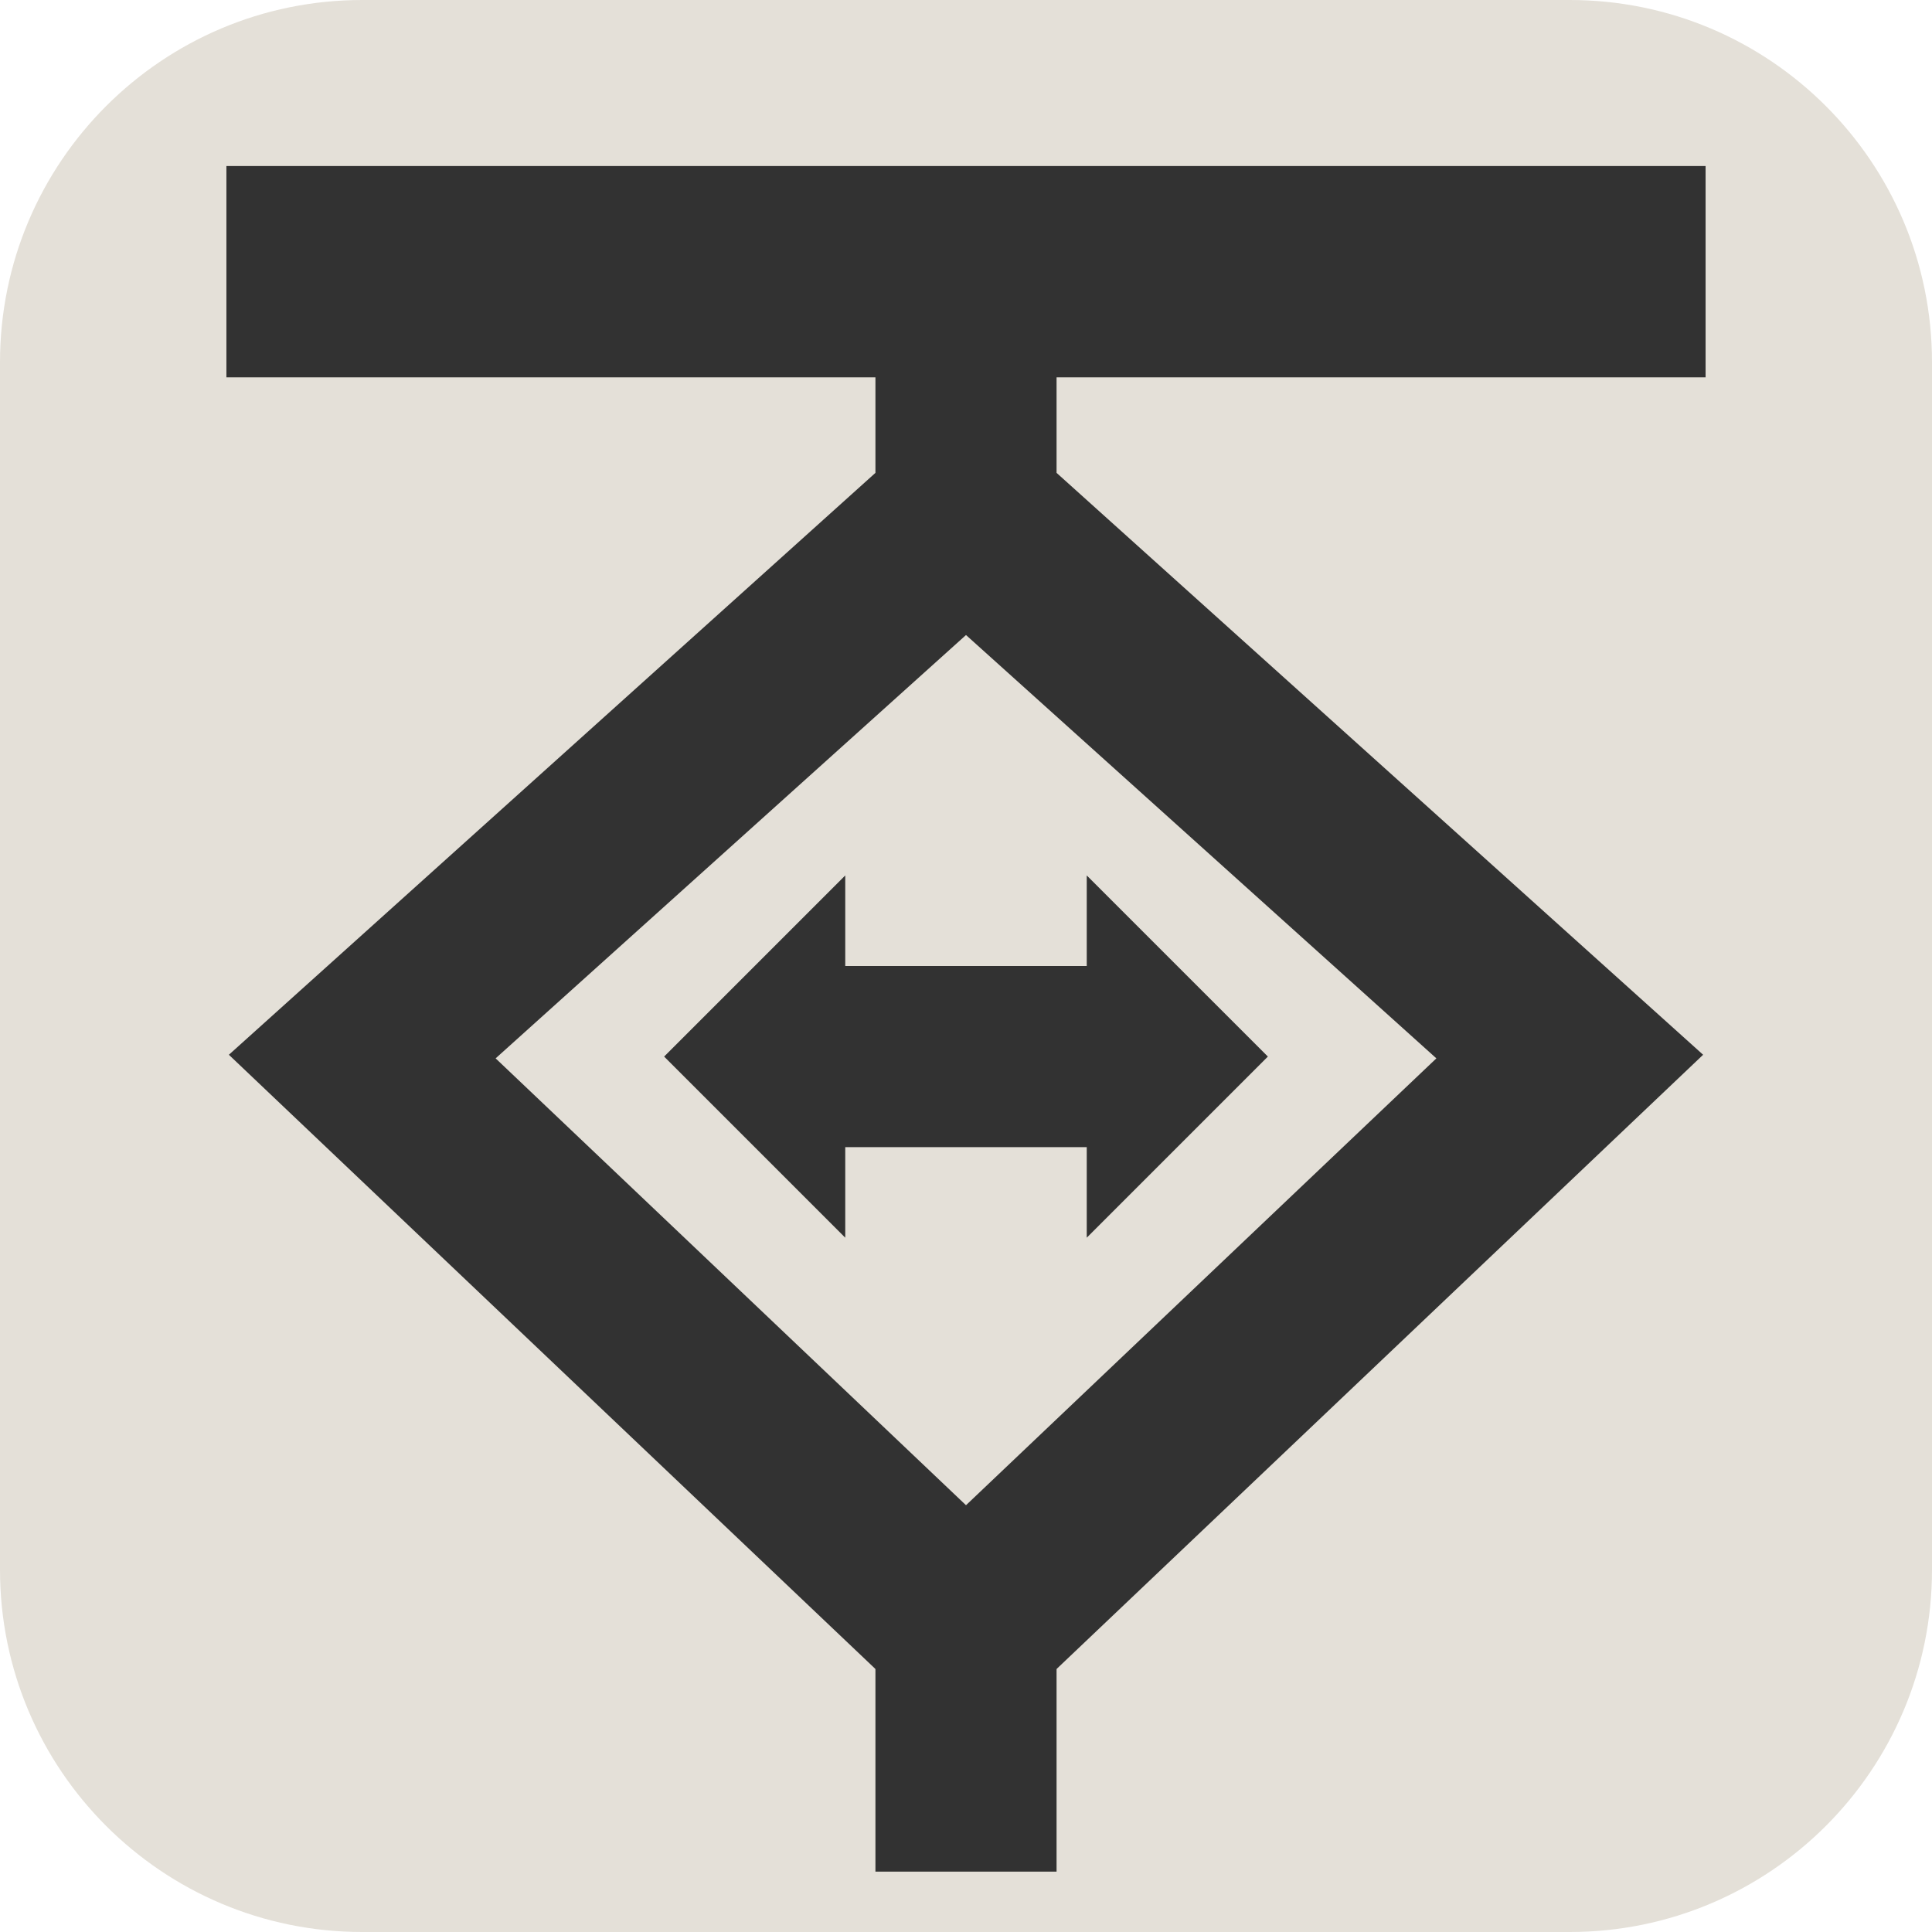
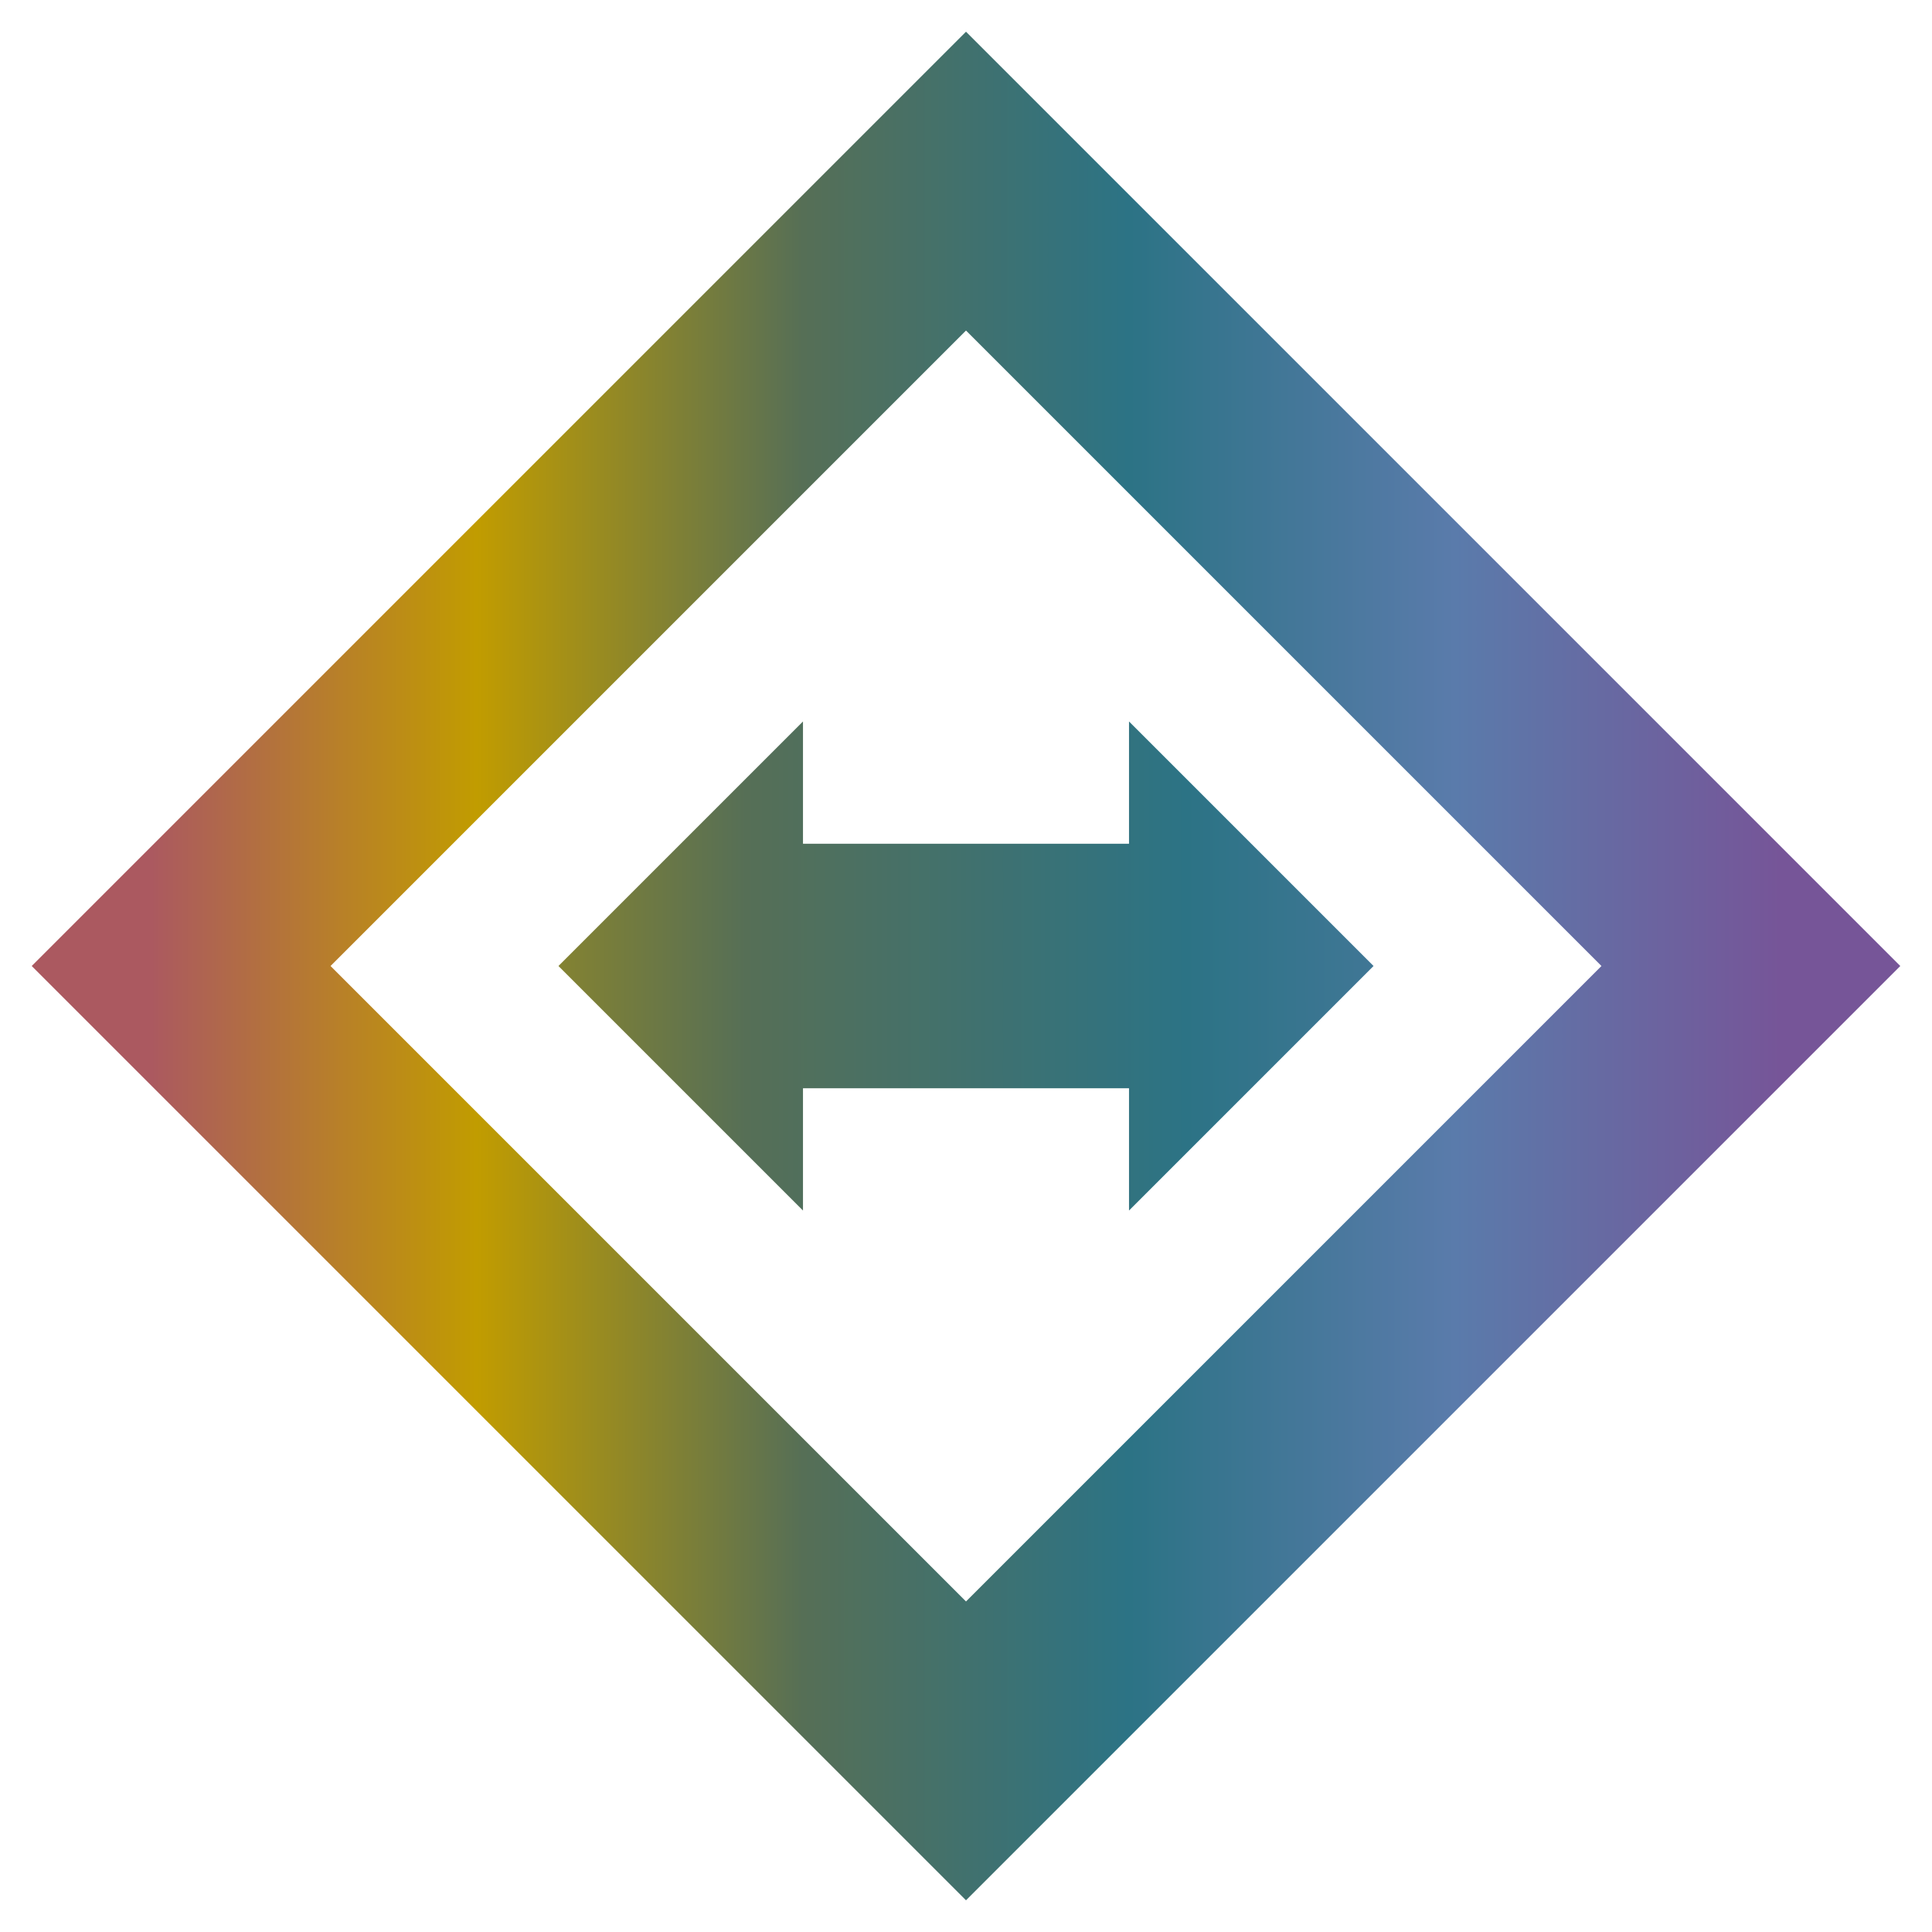
<svg xmlns="http://www.w3.org/2000/svg" viewBox="0 0 64 64">
-   <rect width="64" height="64" rx="12" fill="#E4E0D8" />
-   <g fill="none" stroke="#323232" stroke-linecap="square" stroke-linejoin="miter">
-     <path d="M11 9H53" stroke-width="7" />
-     <path d="M32 10V17L52 35 32 54 12 35 32 17" stroke-width="6" />
-     <path d="M32 54V59" stroke-width="6" />
-   </g>
-   <path d="M32 26 41 35 32 44 23 35Z" fill="#E4E0D8" />
-   <path d="m28 29-6 6 6 6v-3h8v3l6-6-6-6v3h-8Z" fill="#323232" />
+   <defs>
+     <linearGradient id="core-gradient" gradientUnits="userSpaceOnUse" x1="5" y1="0" x2="59" y2="0">
+       <stop offset="0%" stop-color="#AB5960" />
+       <stop offset="20%" stop-color="#C19C00" />
+       <stop offset="40%" stop-color="#566F56" />
+       <stop offset="60%" stop-color="#2C7385" />
+       <stop offset="80%" stop-color="#5A7BAB" />
+       <stop offset="100%" stop-color="#765598" />
+     </linearGradient>
+   </defs>
+   <path d="M32 6 58 32 32 58 6 32Z" fill="none" stroke="url(#core-gradient)" stroke-width="7" stroke-linejoin="miter" />
+   <path d="m28 29-6 6 6 6v-3h8v3l6-6-6-6v3h-8Z" fill="url(#core-gradient)" transform="translate(32 32) scale(1.35) translate(-32 -35)" />
</svg>
